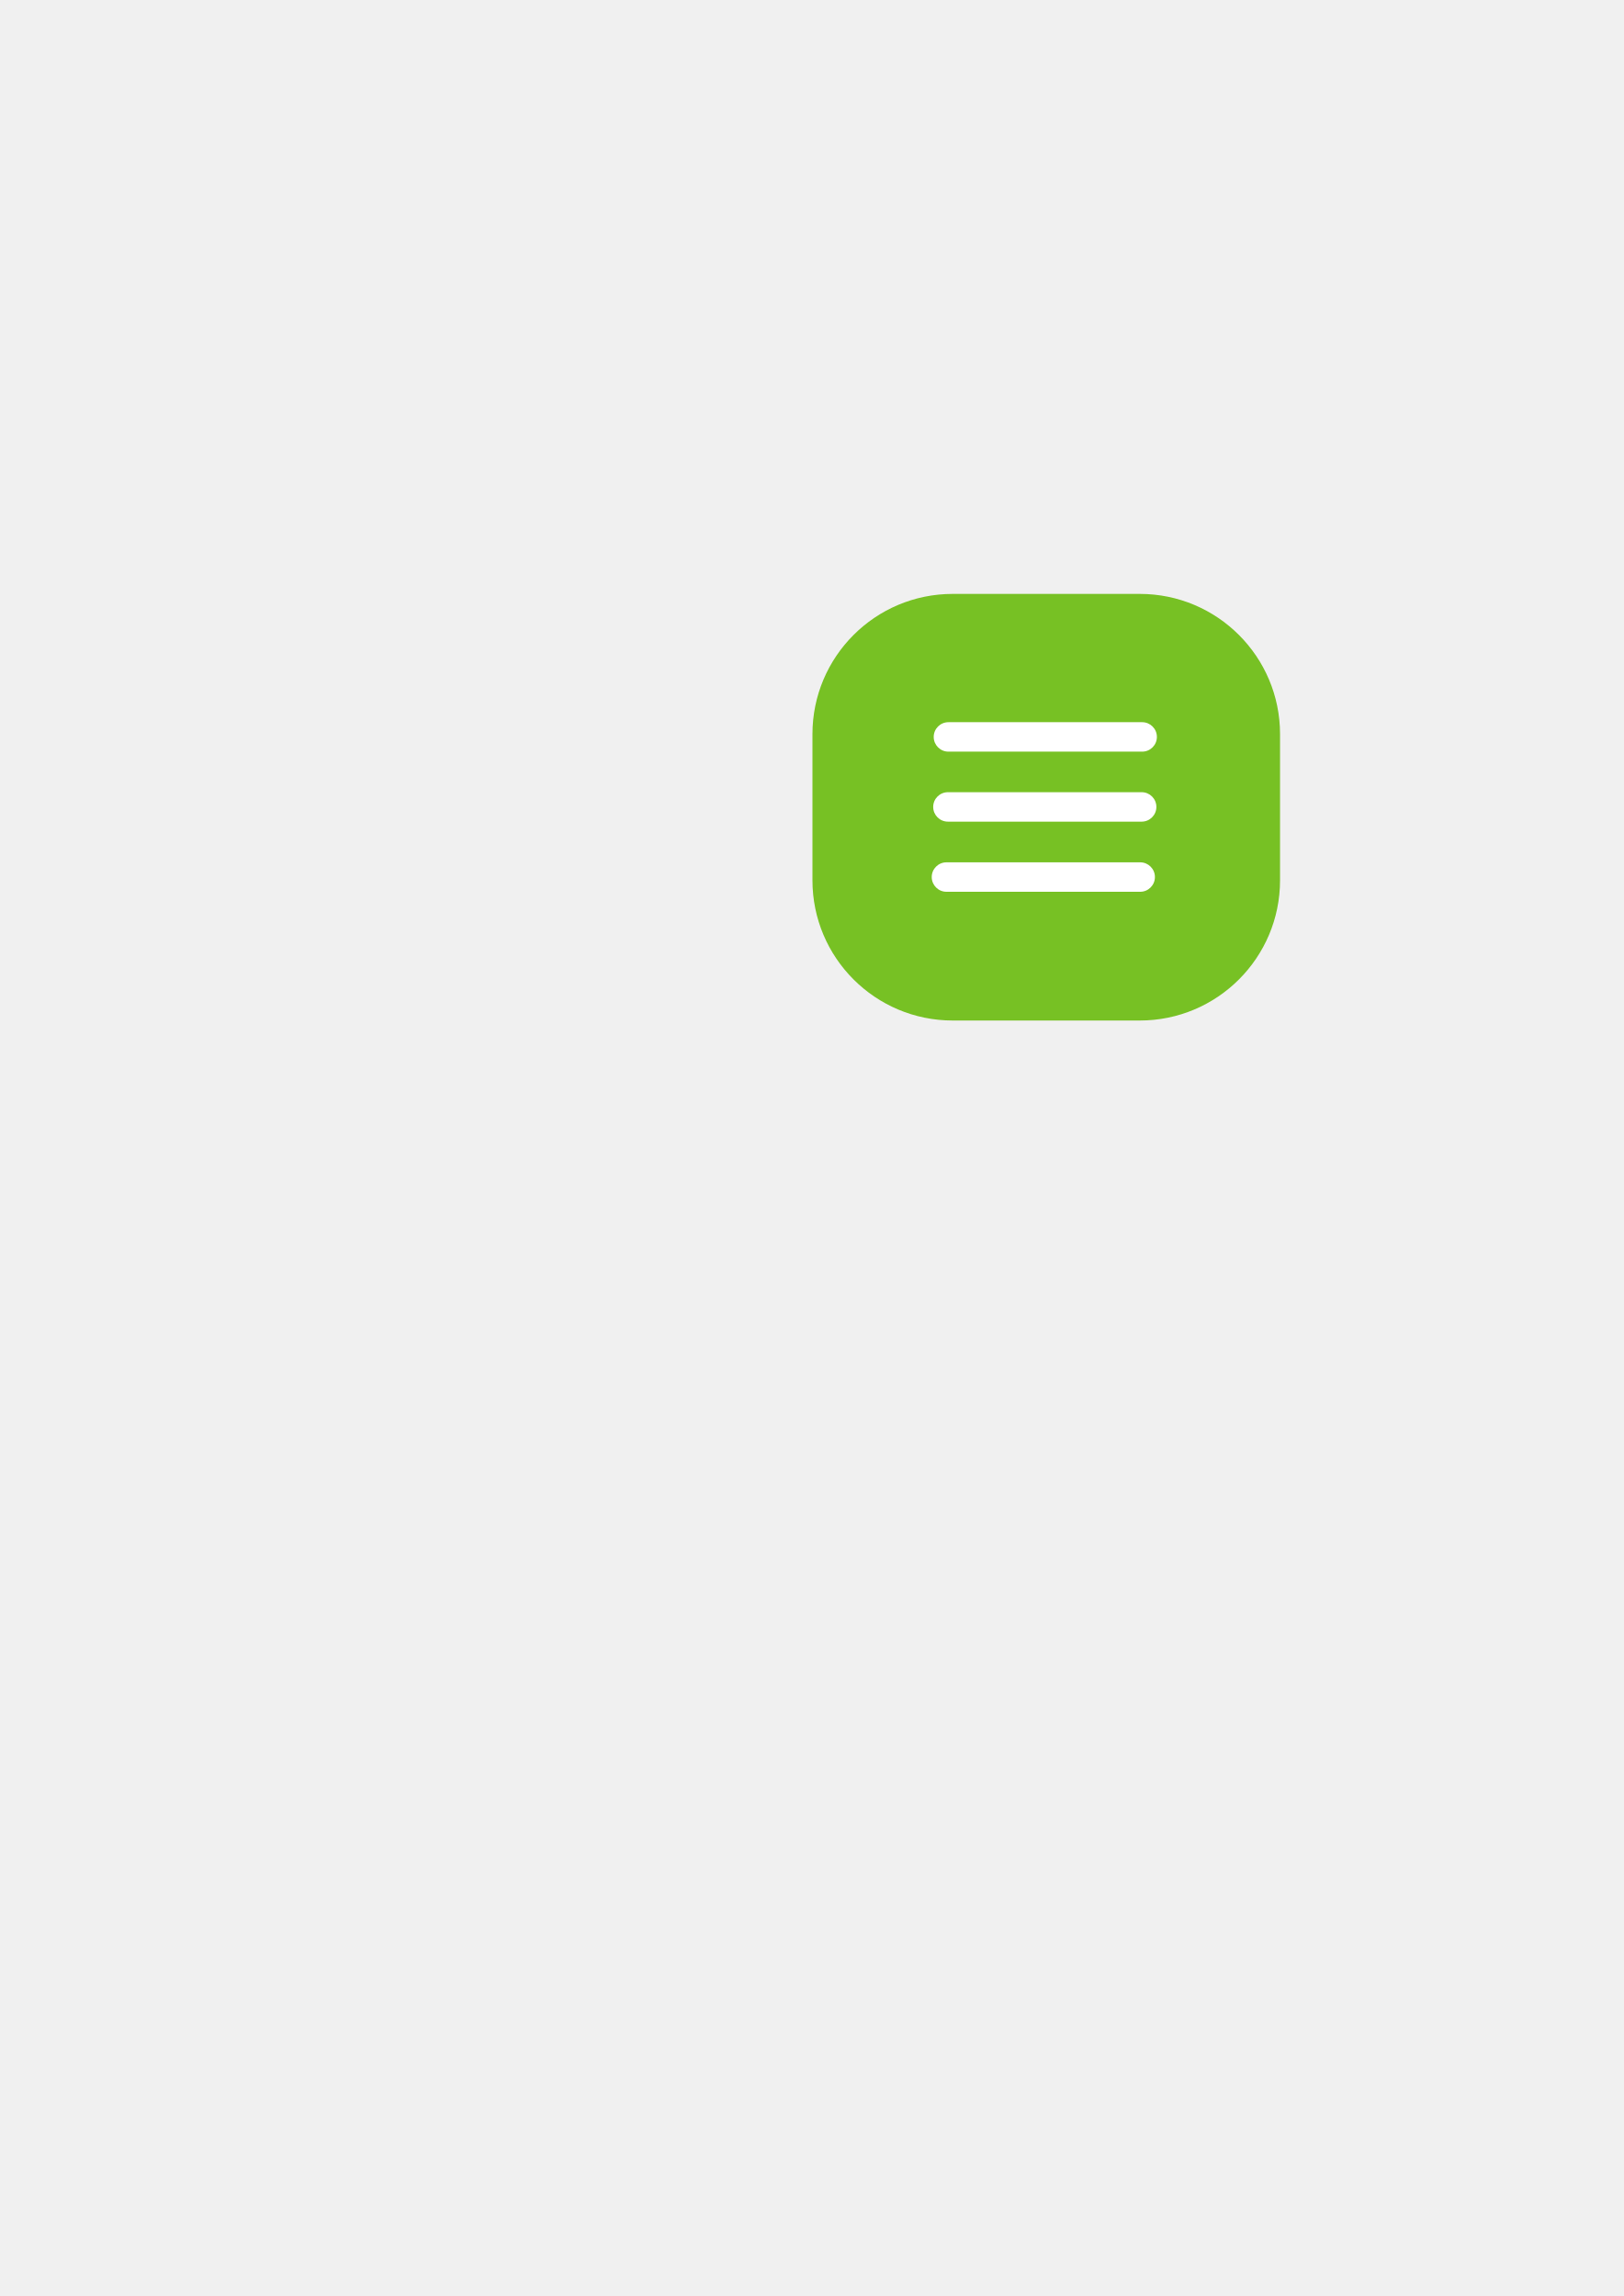
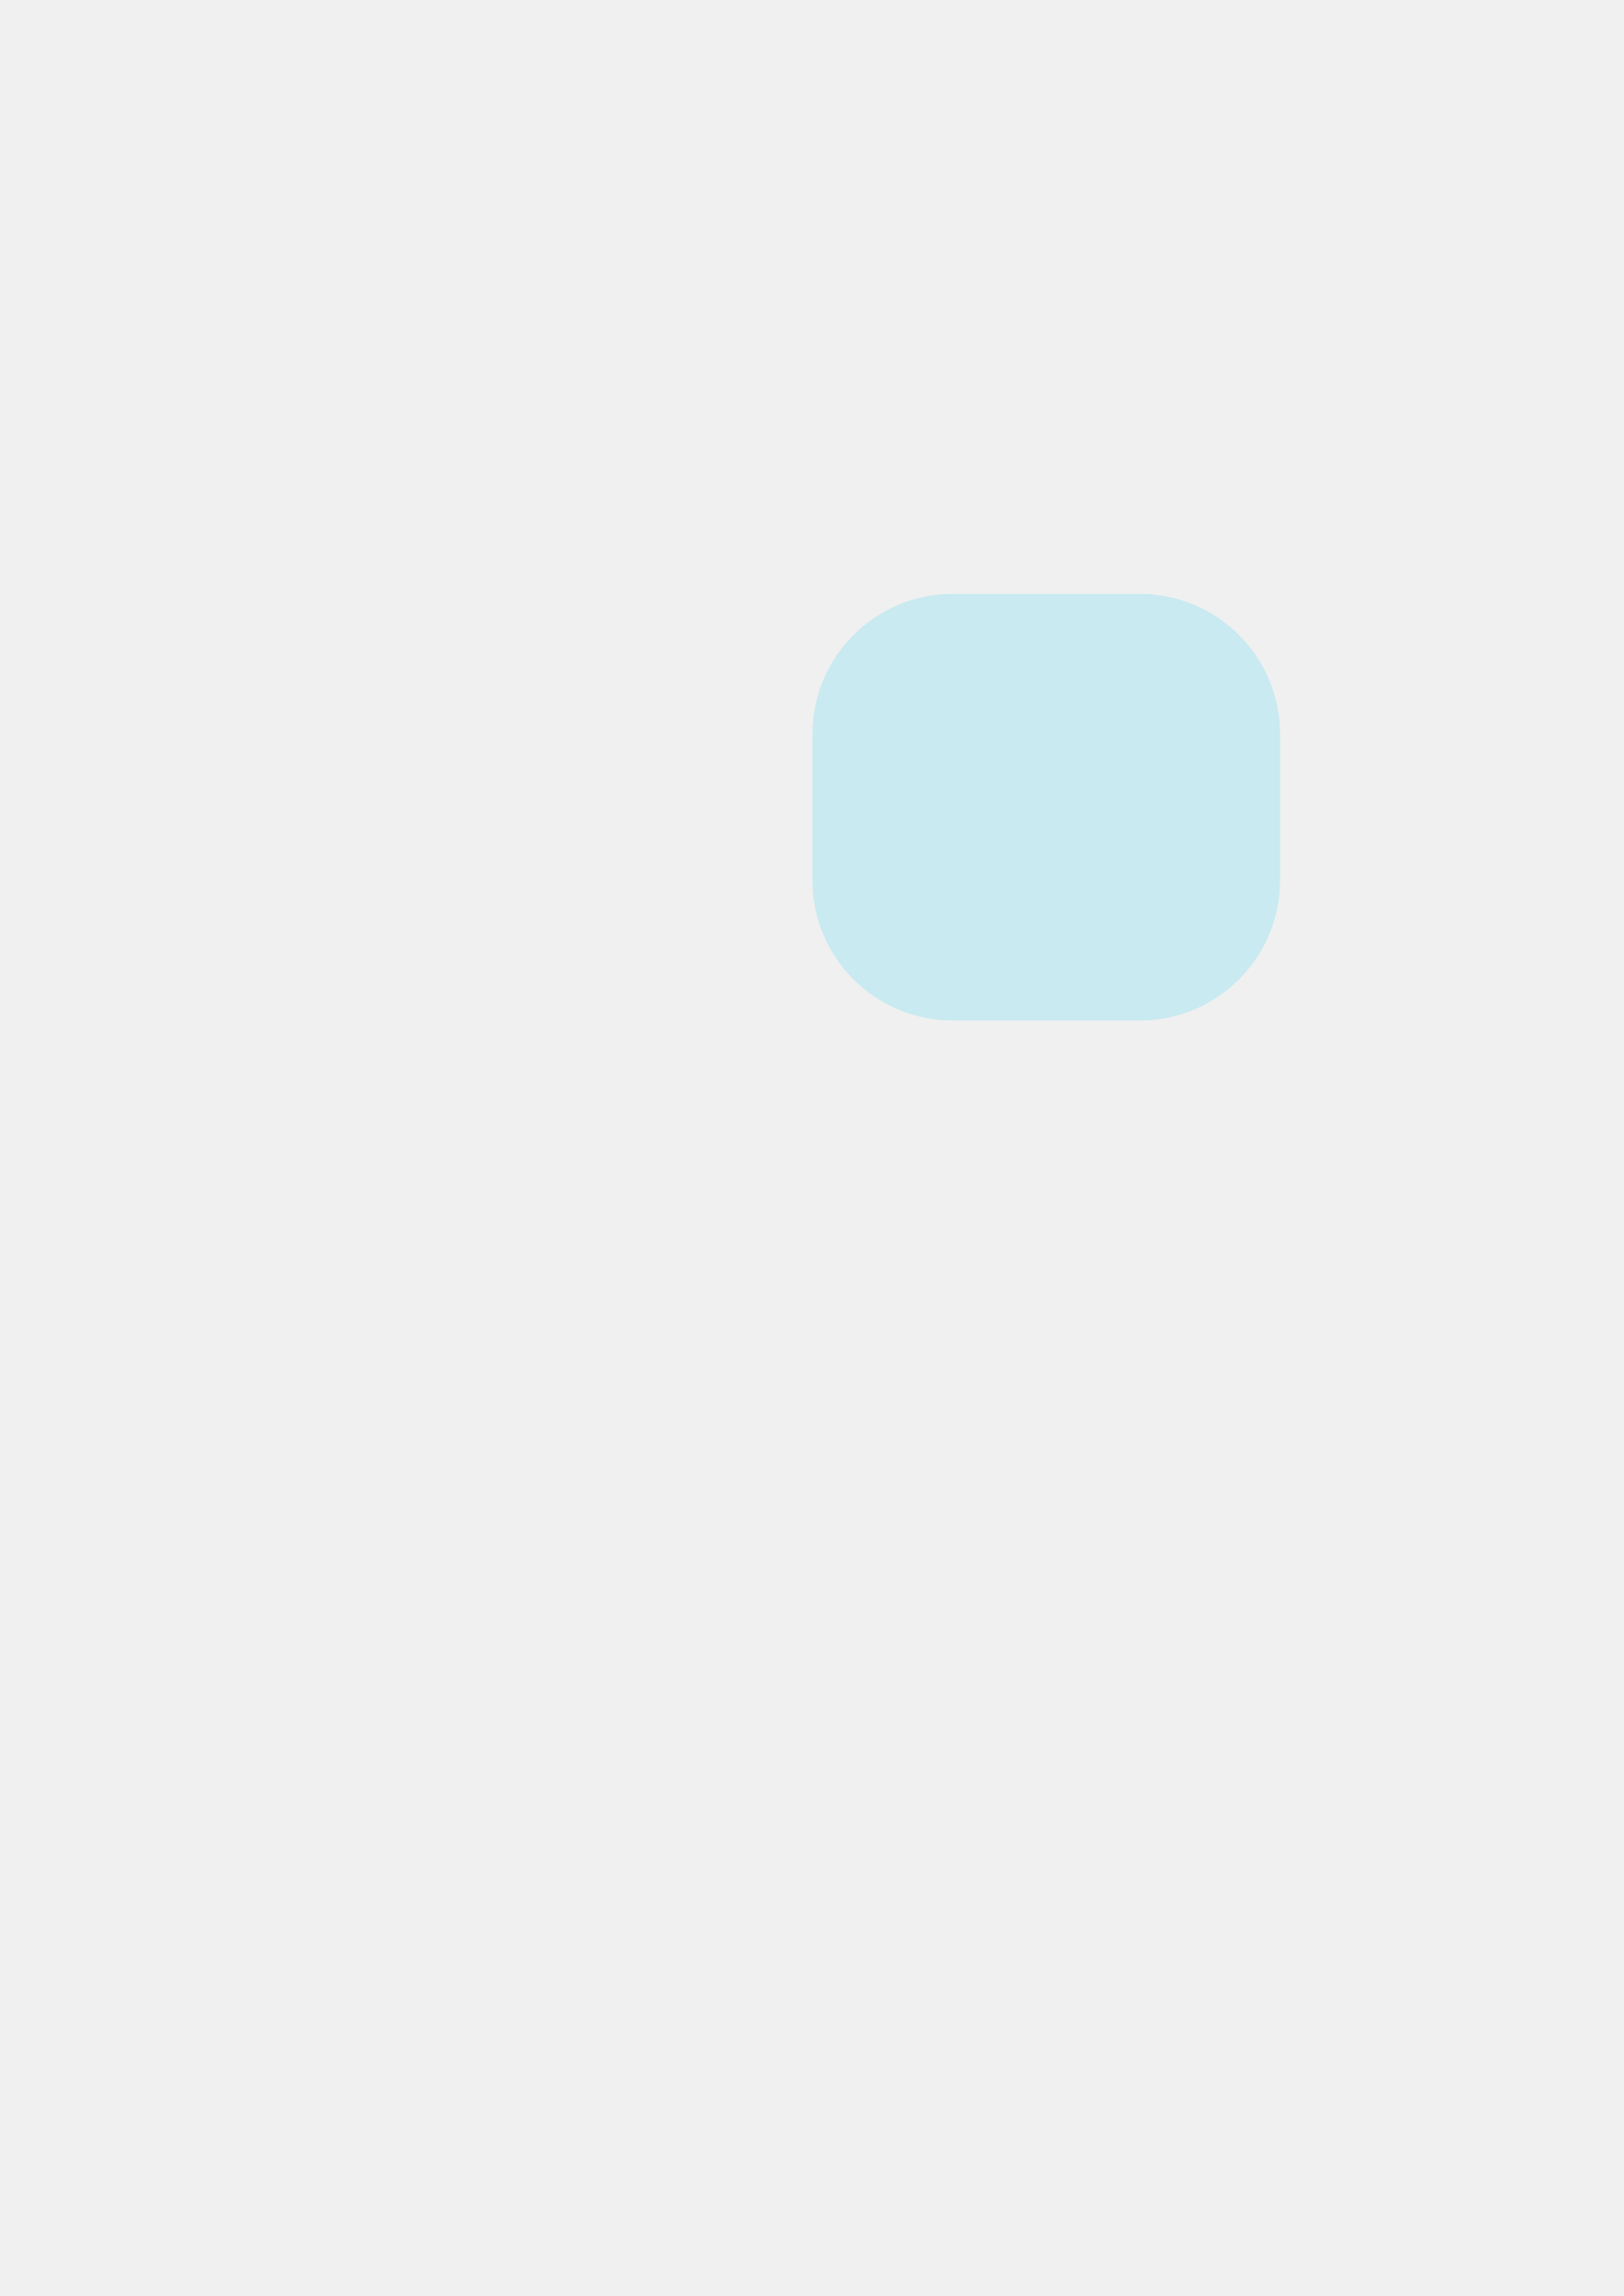
<svg xmlns="http://www.w3.org/2000/svg" width="210mm" height="297mm" id="svg2" version="1.1">
  <defs id="defs4" />
  <g id="layer1">
-     <rect style="fill:#77c124;fill-opacity:1" id="rect3766" width="228.571" height="208.571" x="397.143" y="290.362" ry="68.571" />
-     <rect style="fill:#ffffff;fill-opacity:1" id="rect3768" width="109.096" height="14.395" x="456.416" y="353.084" ry="7.197" />
-     <rect style="fill:#ffffff;fill-opacity:1" id="rect3768-1" width="109.096" height="14.395" x="456.166" y="387.308" ry="7.197" />
-     <rect style="fill:#ffffff;fill-opacity:1" id="rect3768-8" width="109.096" height="14.395" x="455.452" y="421.593" ry="7.197" />
+     <rect style="fill:#c8eaf0;fill-opacity:1" id="rect3766" width="228.571" height="208.571" x="397.143" y="290.362" ry="68.571" />
+     <rect style="fill:#c8eaf0;fill-opacity:1" id="rect3768" width="109.096" height="14.395" x="456.416" y="353.084" ry="7.197" />
+     <rect style="fill:#c8eaf0;fill-opacity:1" id="rect3768-1" width="109.096" height="14.395" x="456.166" y="387.308" ry="7.197" />
+     <rect style="fill:#c8eaf0;fill-opacity:1" id="rect3768-8" width="109.096" height="14.395" x="455.452" y="421.593" ry="7.197" />
  </g>
</svg>
